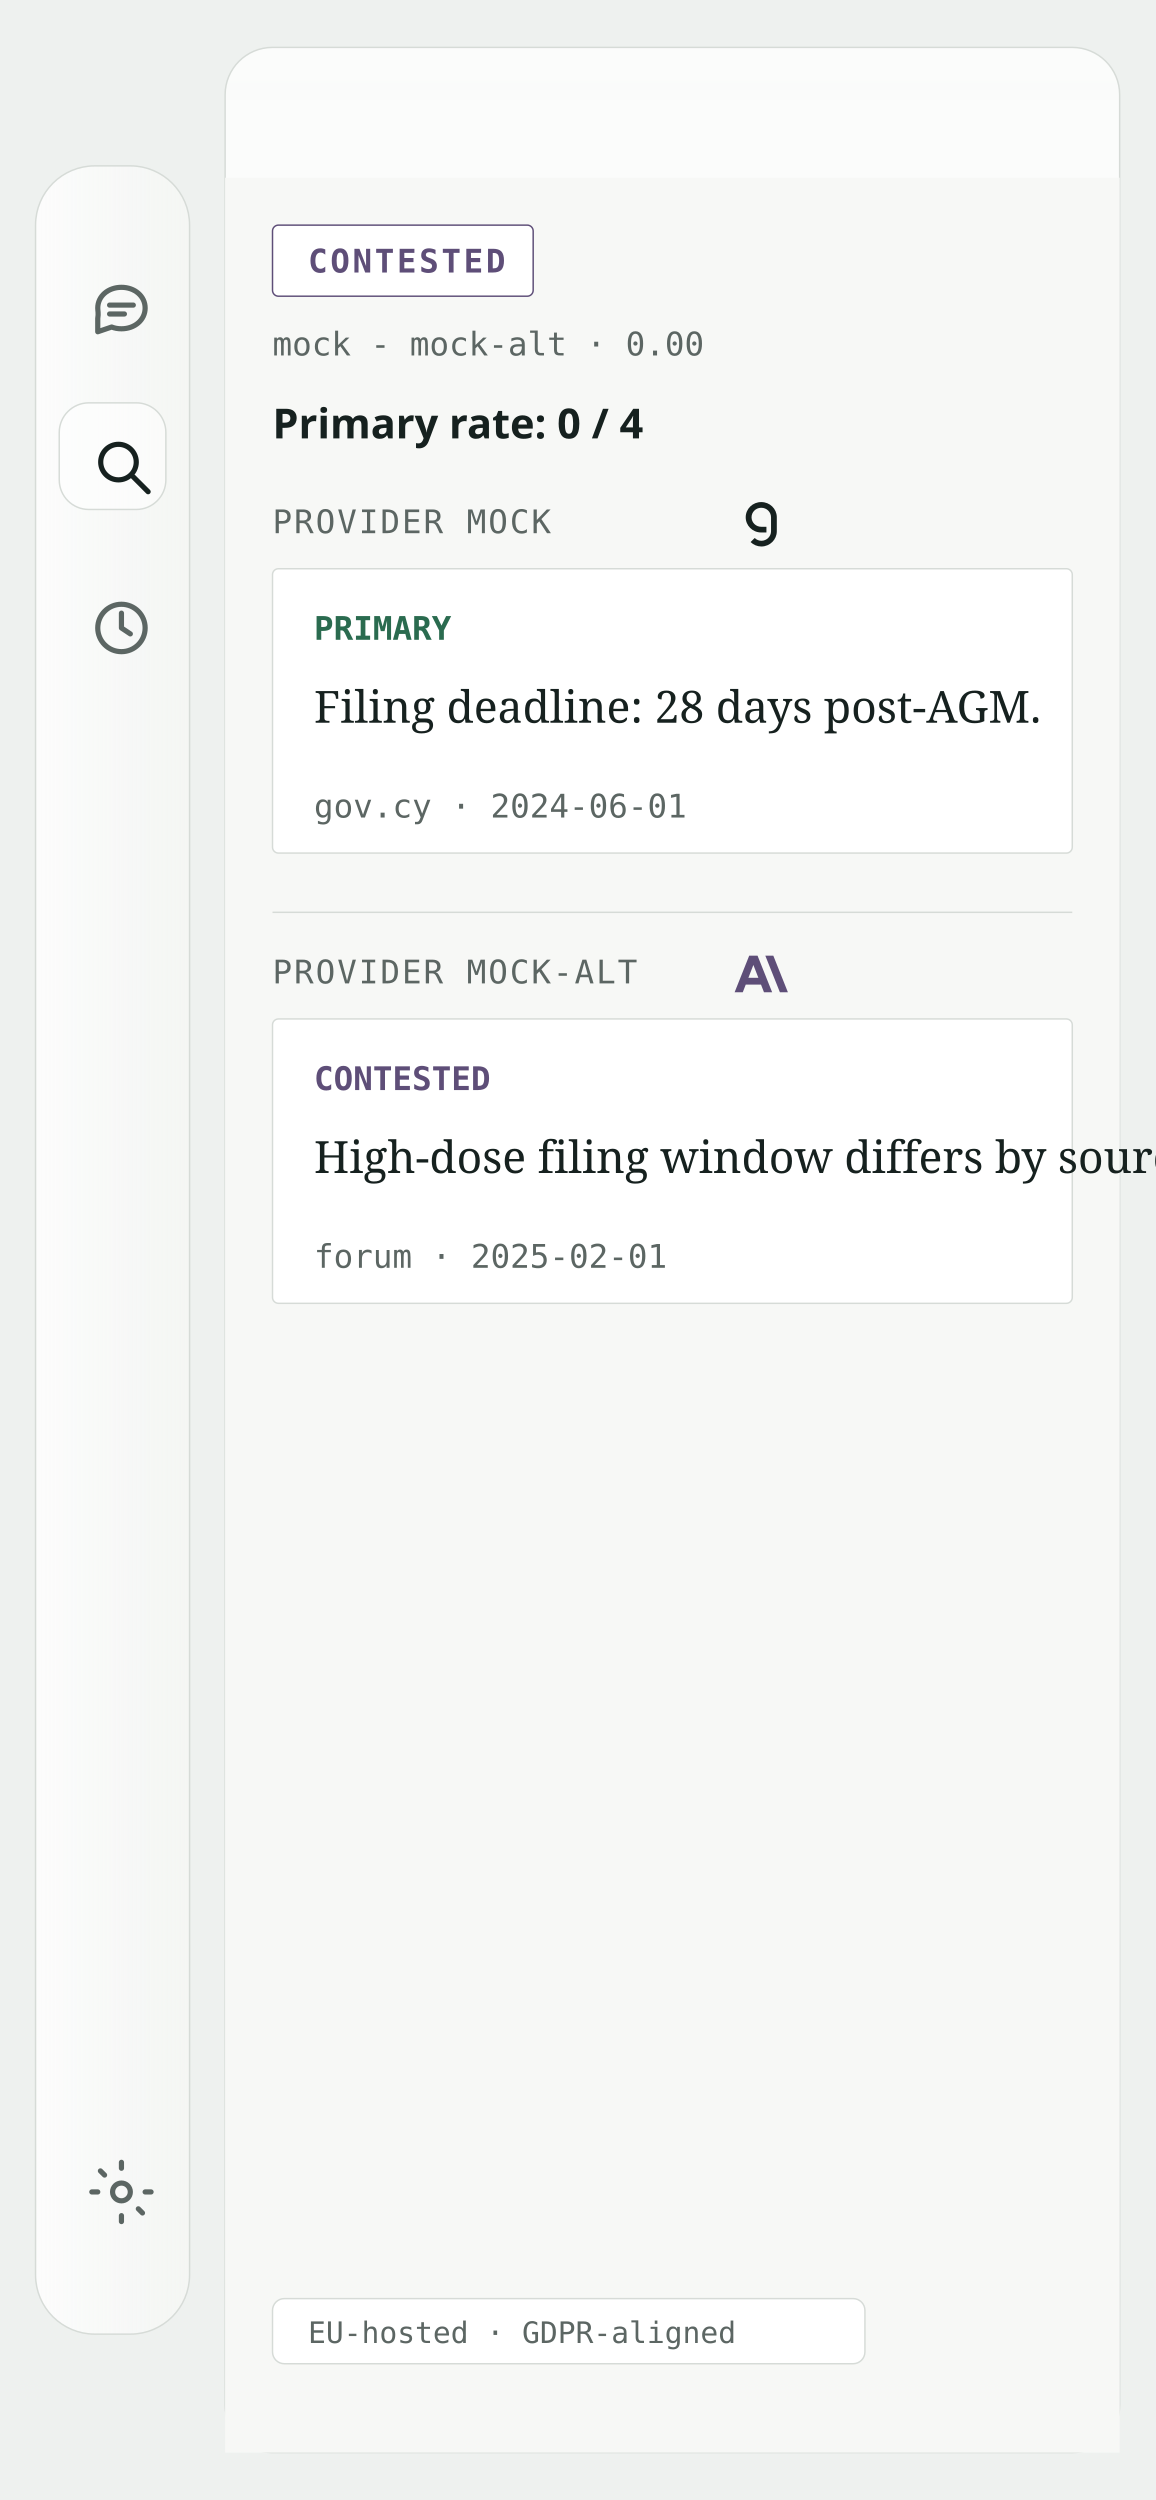
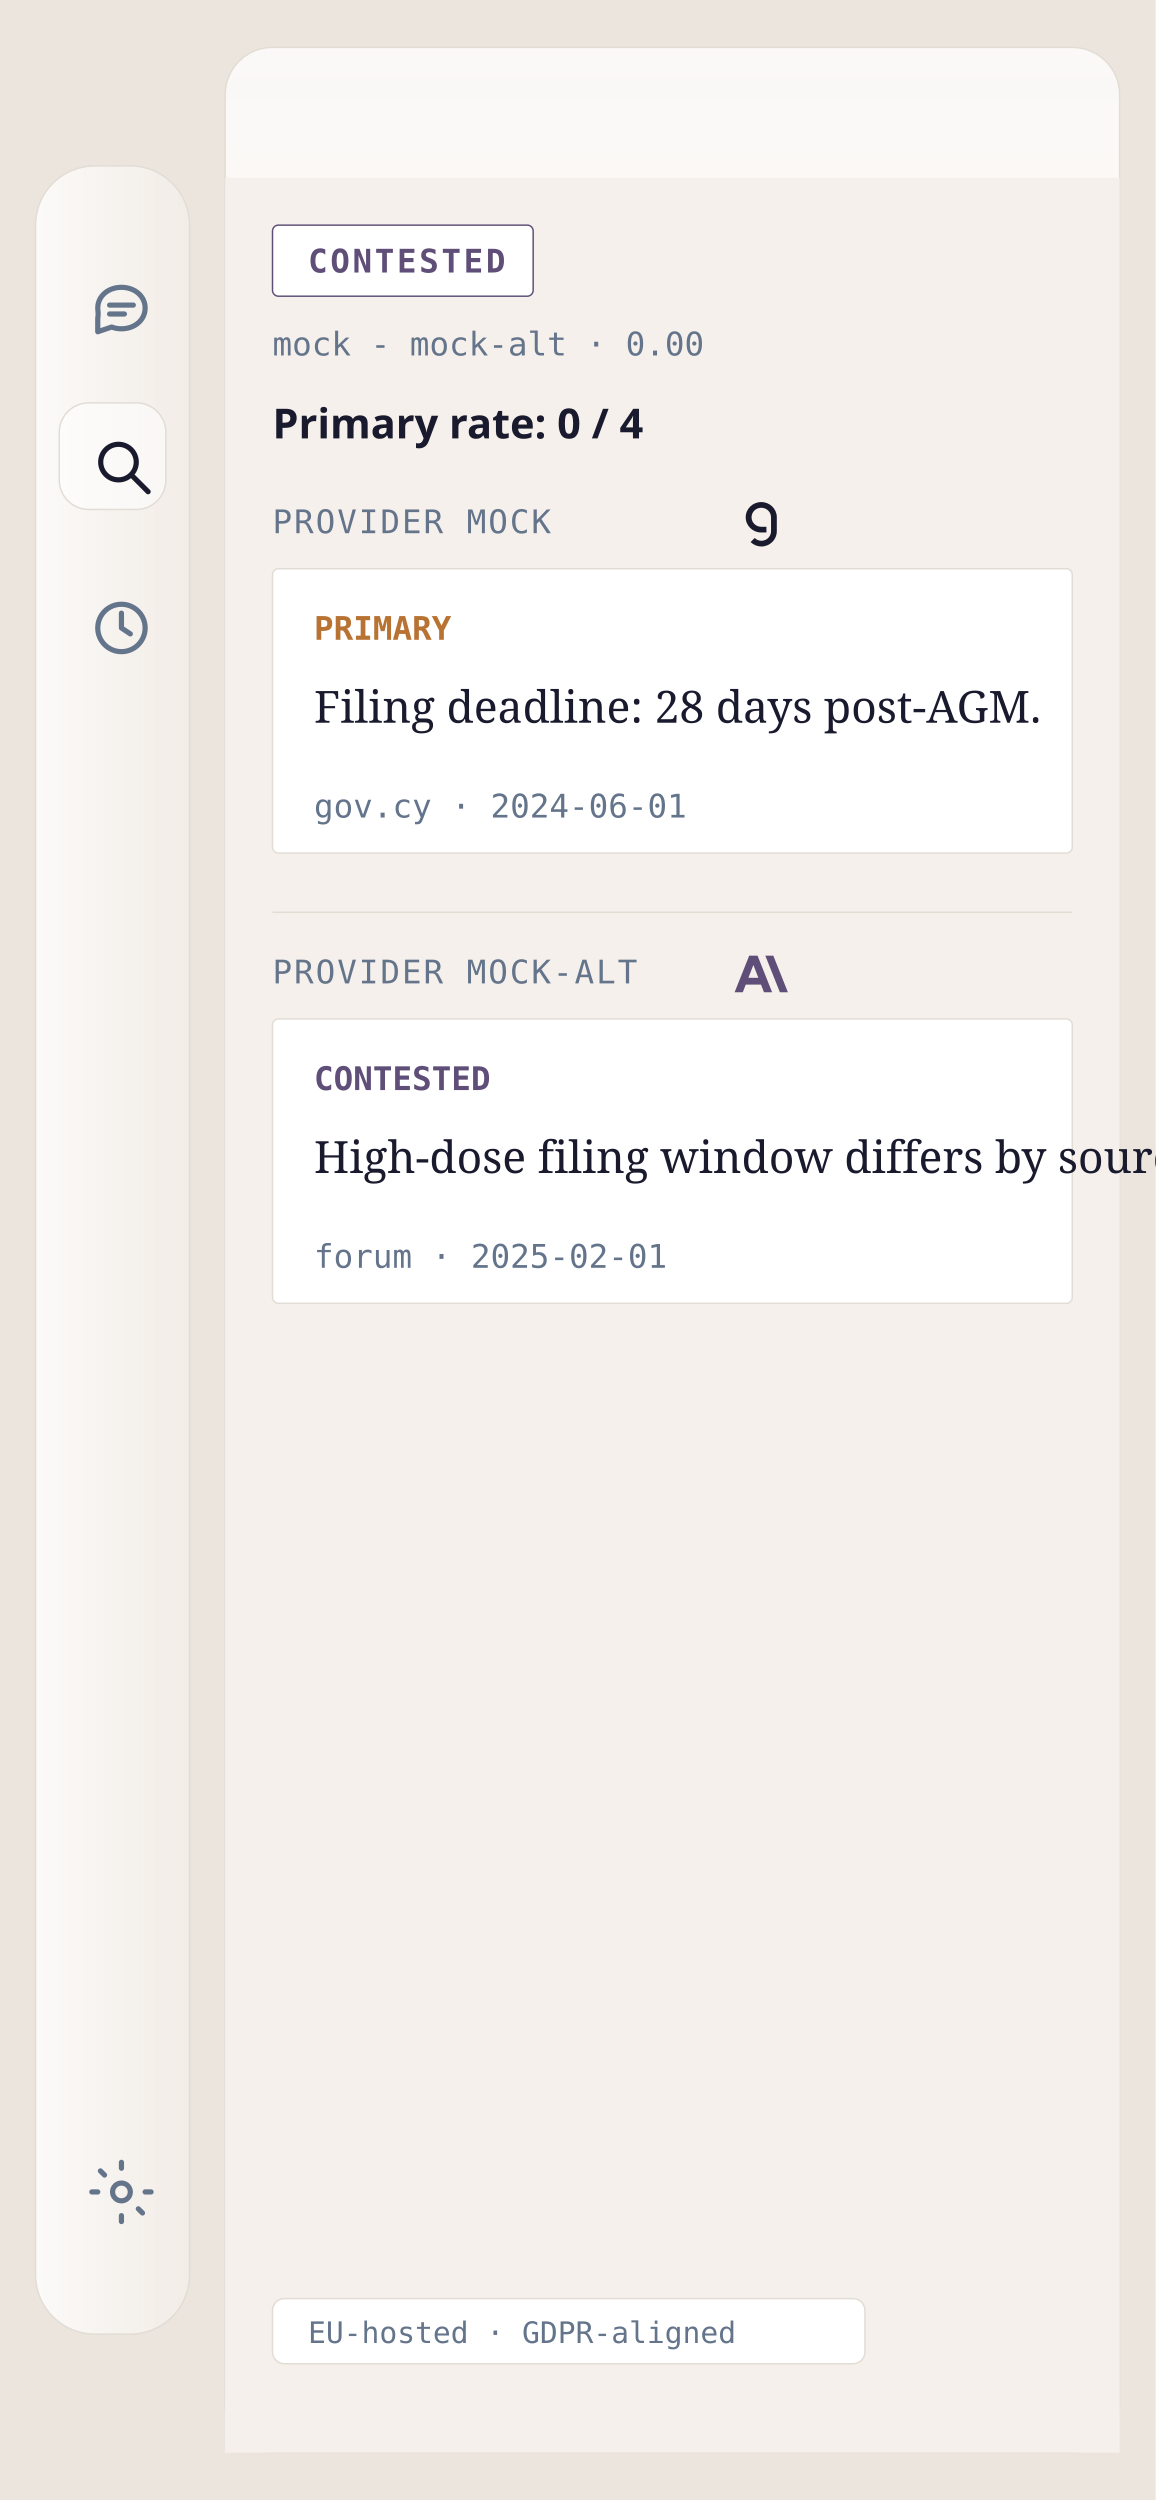
<svg xmlns="http://www.w3.org/2000/svg" width="390" height="844" viewBox="0 0 390 844" role="img" aria-labelledby="title desc">
  <defs>
    <linearGradient id="glassRail" x1="0%" y1="0%" x2="100%" y2="0%">
      <stop offset="0%" stop-color="#ffffff" stop-opacity="0.82" />
-       <stop offset="100%" stop-color="#f7f8f6" stop-opacity="0.68" />
+       <stop offset="100%" stop-color="#f5f0eb" stop-opacity="0.68" />
    </linearGradient>
    <linearGradient id="glassFrame" x1="0%" y1="0%" x2="0%" y2="100%">
      <stop offset="0%" stop-color="#ffffff" stop-opacity="0.78" />
-       <stop offset="100%" stop-color="#f7f8f6" stop-opacity="0.72" />
+       <stop offset="100%" stop-color="#f5f0eb" stop-opacity="0.72" />
    </linearGradient>
  </defs>
-   <rect width="390" height="844" fill="#eef1ef" />
-   <rect x="12" y="56" width="52" height="732" rx="20" fill="url(#glassRail)" stroke="#d6dbd7" stroke-width="0.5" />
-   <g stroke="#5c6663" stroke-width="1.75" fill="none" stroke-linecap="round" stroke-linejoin="round">
+   <rect width="390" height="844" fill="#ece5dd" />
+   <rect x="12" y="56" width="52" height="732" rx="20" fill="url(#glassRail)" stroke="#e1dcd4" stroke-width="0.5" />
+   <g stroke="#64748b" stroke-width="1.75" fill="none" stroke-linecap="round" stroke-linejoin="round">
    <g transform="translate(29,92)">
      <path d="M4 12c0-4 3.5-7 8-7s8 3 8 7-3.5 7-8 7c-1.2 0-2.3-.2-3.3-.6L4 20v-4.5C4.3 13.8 4 12.9 4 12z" />
      <path d="M8 11h8M8 14h5" />
    </g>
-     <rect x="20" y="136" width="36" height="36" rx="10" fill="#ffffff" fill-opacity="0.55" stroke="#d6dbd7" stroke-width="0.5" />
-     <g transform="translate(29,145)" stroke="#16211f">
+     <rect x="20" y="136" width="36" height="36" rx="10" fill="#ffffff" fill-opacity="0.55" stroke="#e1dcd4" stroke-width="0.5" />
+     <g transform="translate(29,145)" stroke="#1a1a2e">
      <circle cx="11" cy="11" r="6" />
      <path d="M16 16l5 5" />
    </g>
    <g transform="translate(29,200)">
      <circle cx="12" cy="12" r="8" />
      <path d="M12 7v5l3 2" />
    </g>
    <g transform="translate(29,728)">
      <circle cx="12" cy="12" r="3" />
      <path d="M12 2v2M12 20v2M4.9 4.9l1.4 1.4M17.7 17.7l1.4 1.4M2 12h2M20 12h2" />
    </g>
  </g>
-   <rect x="76" y="16" width="302" height="812" rx="16" fill="url(#glassFrame)" stroke="#d6dbd7" stroke-width="0.5" />
-   <rect x="76" y="60" width="302" height="768" fill="#f7f8f6" />
+   <rect x="76" y="16" width="302" height="812" rx="16" fill="url(#glassFrame)" stroke="#e1dcd4" stroke-width="0.5" />
+   <rect x="76" y="60" width="302" height="768" fill="#f5f0eb" />
  <rect x="92" y="76" width="88" height="24" rx="2" fill="#ffffff" stroke="#5e4e78" stroke-width="0.5" />
  <text x="104" y="92" font-family="Consolas,monospace" font-size="11" font-weight="600" letter-spacing="0.08em" fill="#5e4e78">CONTESTED</text>
-   <text x="92" y="120" font-family="Consolas,monospace" font-size="11" fill="#5c6663">mock - mock-alt · 0.00</text>
-   <text x="92" y="148" font-family="Segoe UI,sans-serif" font-size="14" font-weight="600" fill="#16211f">Primary rate: 0 / 4</text>
-   <text x="92" y="180" font-family="Consolas,monospace" font-size="11" letter-spacing="0.06em" fill="#5c6663">PROVIDER MOCK</text>
+   <text x="92" y="120" font-family="Consolas,monospace" font-size="11" fill="#64748b">mock - mock-alt · 0.00</text>
+   <text x="92" y="148" font-family="Segoe UI,sans-serif" font-size="14" font-weight="600" fill="#1a1a2e">Primary rate: 0 / 4</text>
+   <text x="92" y="180" font-family="Consolas,monospace" font-size="11" letter-spacing="0.06em" fill="#64748b">PROVIDER MOCK</text>
  <g transform="translate(248,168) scale(0.75)">
-     <path fill="#16211f" d="M12.036 2c-3.853-.035-7 3-7.036 6.781-.035 3.782 3.055 6.872 6.908 6.907h2.42v-2.566h-2.292c-2.407.028-4.38-1.866-4.408-4.23-.029-2.362 1.901-4.298 4.308-4.326h.1c2.407 0 4.358 1.915 4.365 4.278v6.305c0 2.342-1.944 4.25-4.323 4.279a4.375 4.375 0 01-3.033-1.252l-1.851 1.818A7 7 0 0012.029 22h.092c3.803-.056 6.858-3.083 6.879-6.816v-6.5C18.907 4.963 15.817 2 12.036 2z" />
+     <path fill="#1a1a2e" d="M12.036 2c-3.853-.035-7 3-7.036 6.781-.035 3.782 3.055 6.872 6.908 6.907h2.42v-2.566h-2.292c-2.407.028-4.38-1.866-4.408-4.23-.029-2.362 1.901-4.298 4.308-4.326h.1c2.407 0 4.358 1.915 4.365 4.278v6.305c0 2.342-1.944 4.25-4.323 4.279a4.375 4.375 0 01-3.033-1.252l-1.851 1.818A7 7 0 0012.029 22h.092c3.803-.056 6.858-3.083 6.879-6.816v-6.5C18.907 4.963 15.817 2 12.036 2z" />
  </g>
-   <rect x="92" y="192" width="270" height="96" rx="2" fill="#ffffff" stroke="#d6dbd7" stroke-width="0.5" />
-   <text x="106" y="216" font-family="Consolas,monospace" font-size="11" font-weight="600" fill="#2a6b4f">PRIMARY</text>
-   <text x="106" y="244" font-family="Georgia,serif" font-size="15" fill="#16211f">Filing deadline: 28 days post-AGM.</text>
-   <text x="106" y="276" font-family="Consolas,monospace" font-size="11" fill="#5c6663">gov.cy · 2024-06-01</text>
-   <line x1="92" y1="308" x2="362" y2="308" stroke="#d6dbd7" stroke-width="0.5" />
-   <text x="92" y="332" font-family="Consolas,monospace" font-size="11" letter-spacing="0.06em" fill="#5c6663">PROVIDER MOCK-ALT</text>
+   <rect x="92" y="192" width="270" height="96" rx="2" fill="#ffffff" stroke="#e1dcd4" stroke-width="0.5" />
+   <text x="106" y="216" font-family="Consolas,monospace" font-size="11" font-weight="600" fill="#b87333">PRIMARY</text>
+   <text x="106" y="244" font-family="Georgia,serif" font-size="15" fill="#1a1a2e">Filing deadline: 28 days post-AGM.</text>
+   <text x="106" y="276" font-family="Consolas,monospace" font-size="11" fill="#64748b">gov.cy · 2024-06-01</text>
+   <line x1="92" y1="308" x2="362" y2="308" stroke="#e1dcd4" stroke-width="0.5" />
+   <text x="92" y="332" font-family="Consolas,monospace" font-size="11" letter-spacing="0.06em" fill="#64748b">PROVIDER MOCK-ALT</text>
  <g transform="translate(248,320) scale(0.75)">
    <path fill="#5e4e78" d="M13.827 3.52h3.603L24 20h-3.603l-6.57-16.48zm-7.258 0h3.767L16.906 20h-3.674l-1.343-3.461H5.017l-1.344 3.46H0L6.57 3.522zm4.132 9.959L8.453 7.687 6.205 13.48H10.7z" />
  </g>
-   <rect x="92" y="344" width="270" height="96" rx="2" fill="#ffffff" stroke="#d6dbd7" stroke-width="0.5" />
+   <rect x="92" y="344" width="270" height="96" rx="2" fill="#ffffff" stroke="#e1dcd4" stroke-width="0.5" />
  <text x="106" y="368" font-family="Consolas,monospace" font-size="11" font-weight="600" fill="#5e4e78">CONTESTED</text>
-   <text x="106" y="396" font-family="Georgia,serif" font-size="15" fill="#16211f">High-dose filing window differs by source.</text>
-   <text x="106" y="428" font-family="Consolas,monospace" font-size="11" fill="#5c6663">forum · 2025-02-01</text>
-   <rect x="92" y="776" width="200" height="22" rx="4" fill="#ffffff" stroke="#d6dbd7" stroke-width="0.5" />
-   <text x="104" y="791" font-family="Consolas,monospace" font-size="10" fill="#5c6663">EU-hosted · GDPR-aligned</text>
+   <text x="106" y="396" font-family="Georgia,serif" font-size="15" fill="#1a1a2e">High-dose filing window differs by source.</text>
+   <text x="106" y="428" font-family="Consolas,monospace" font-size="11" fill="#64748b">forum · 2025-02-01</text>
+   <rect x="92" y="776" width="200" height="22" rx="4" fill="#ffffff" stroke="#e1dcd4" stroke-width="0.5" />
+   <text x="104" y="791" font-family="Consolas,monospace" font-size="10" fill="#64748b">EU-hosted · GDPR-aligned</text>
</svg>
